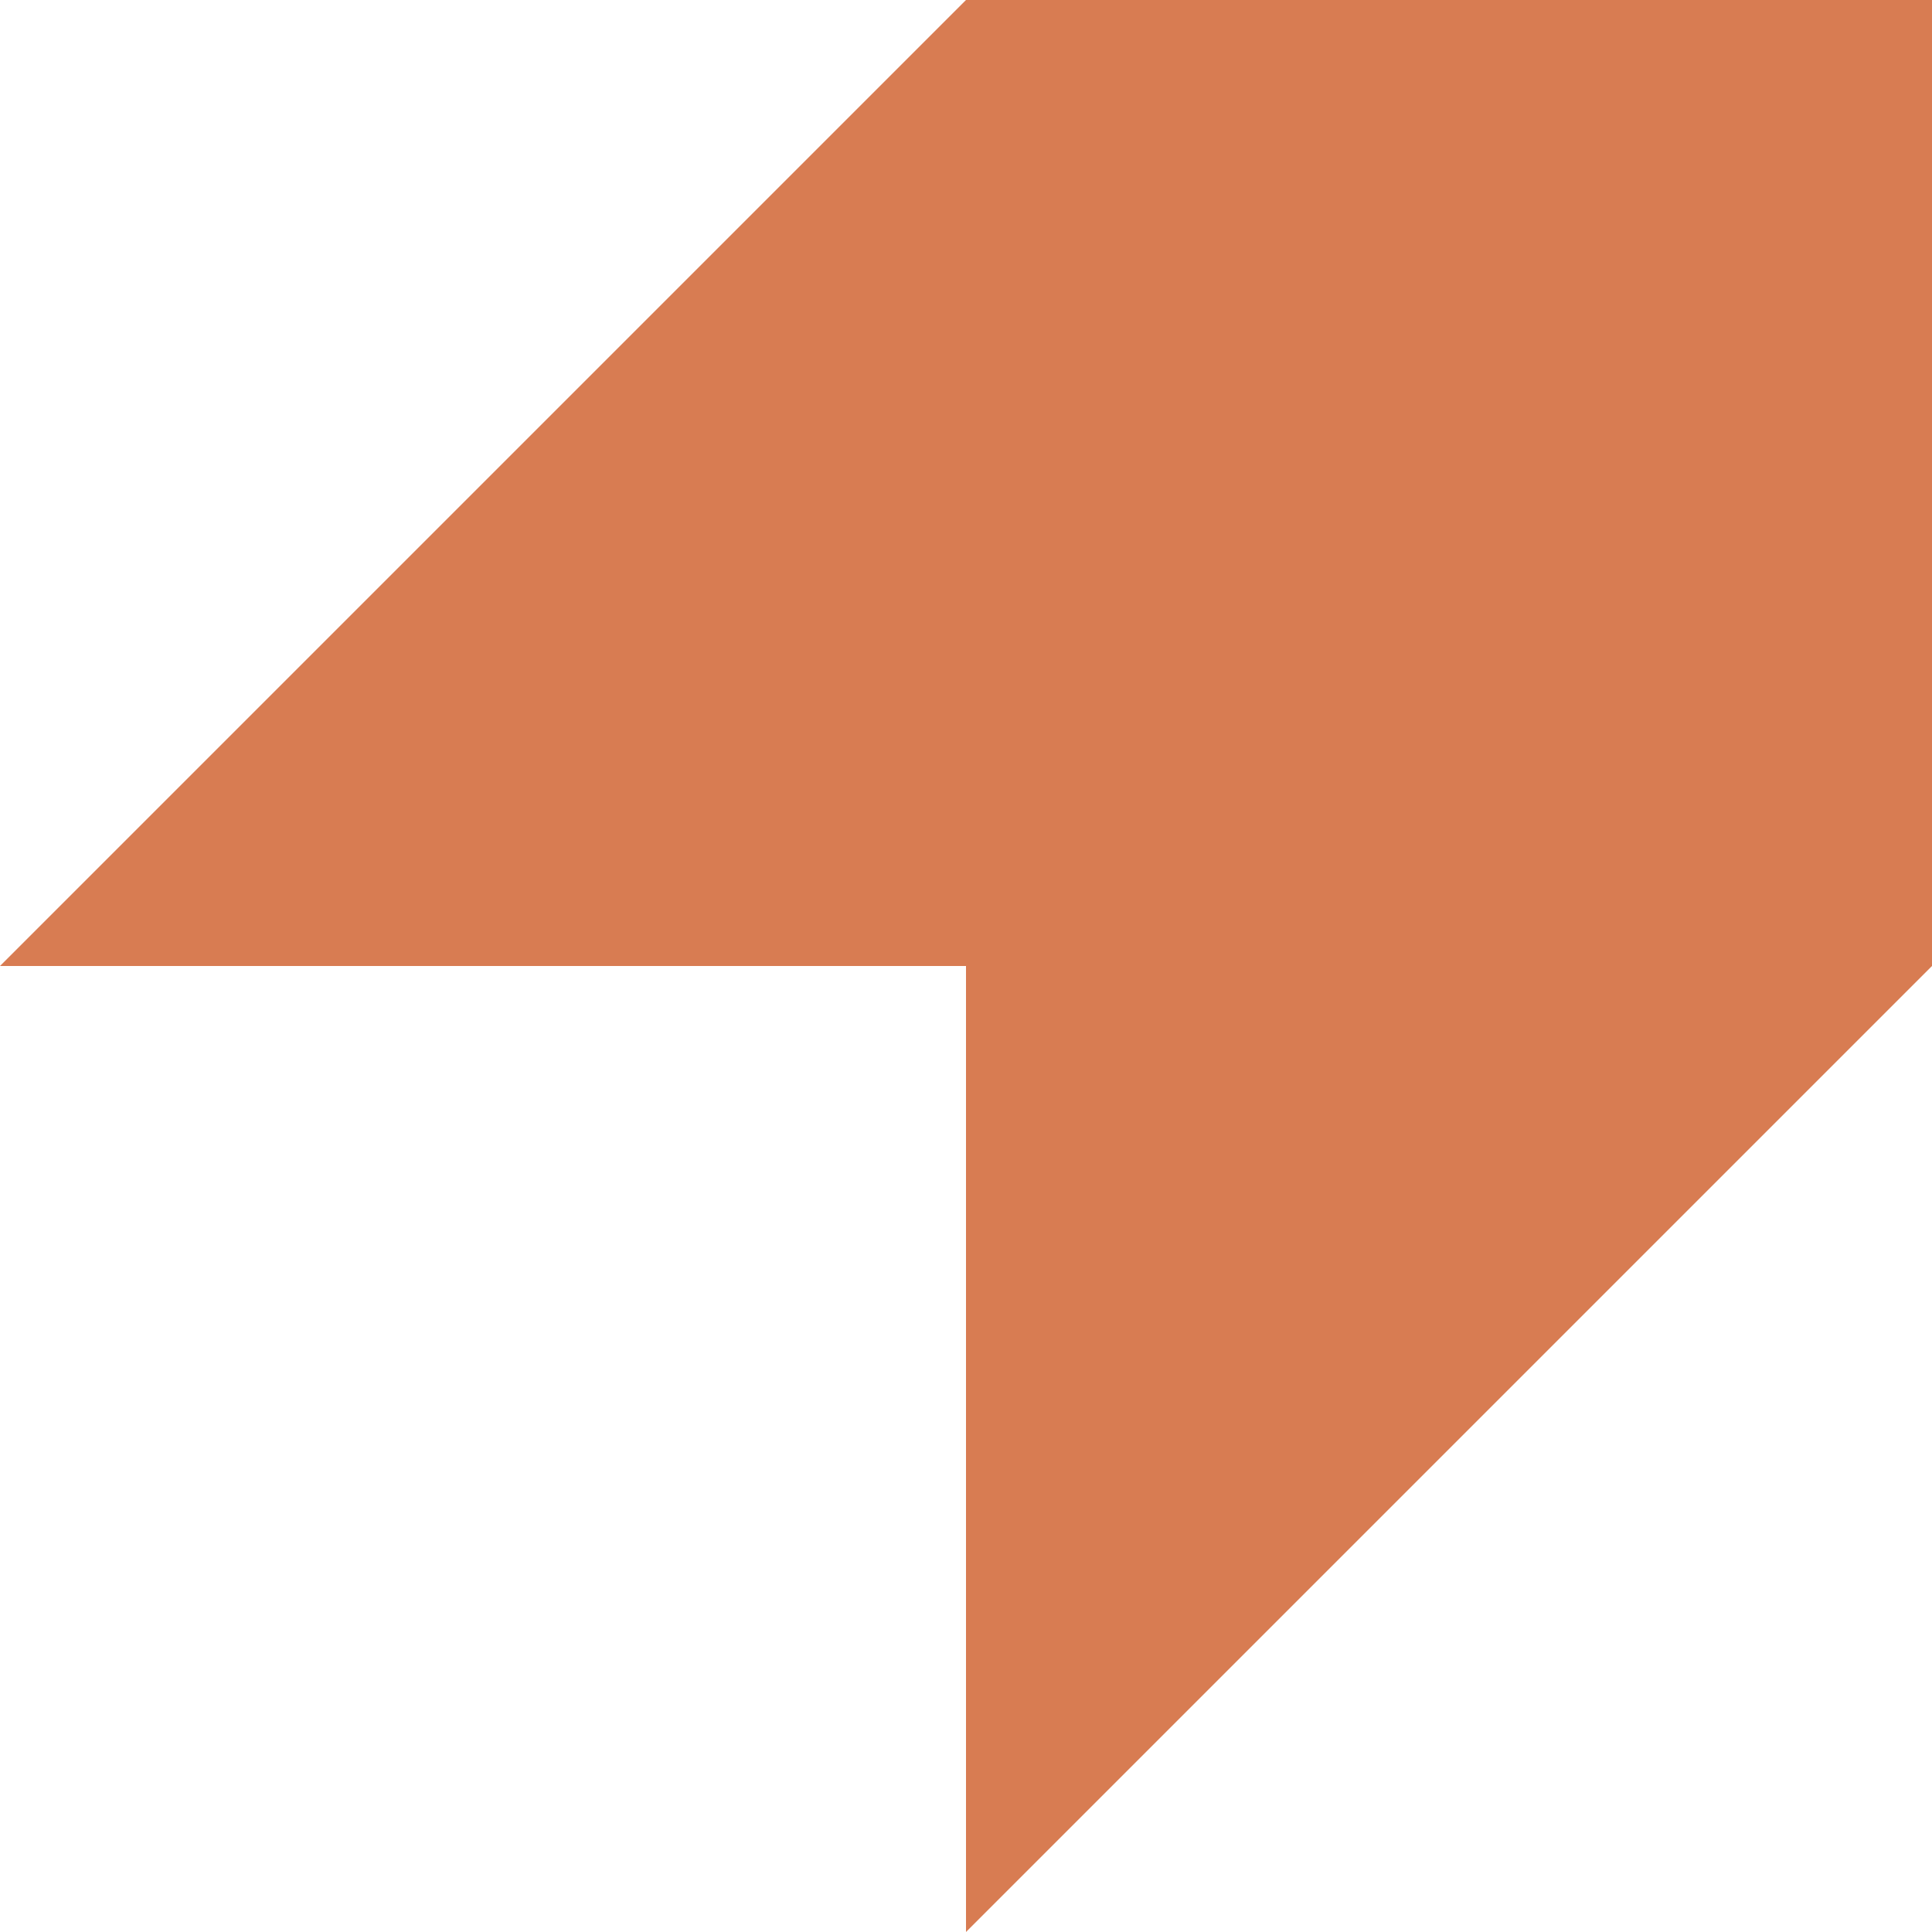
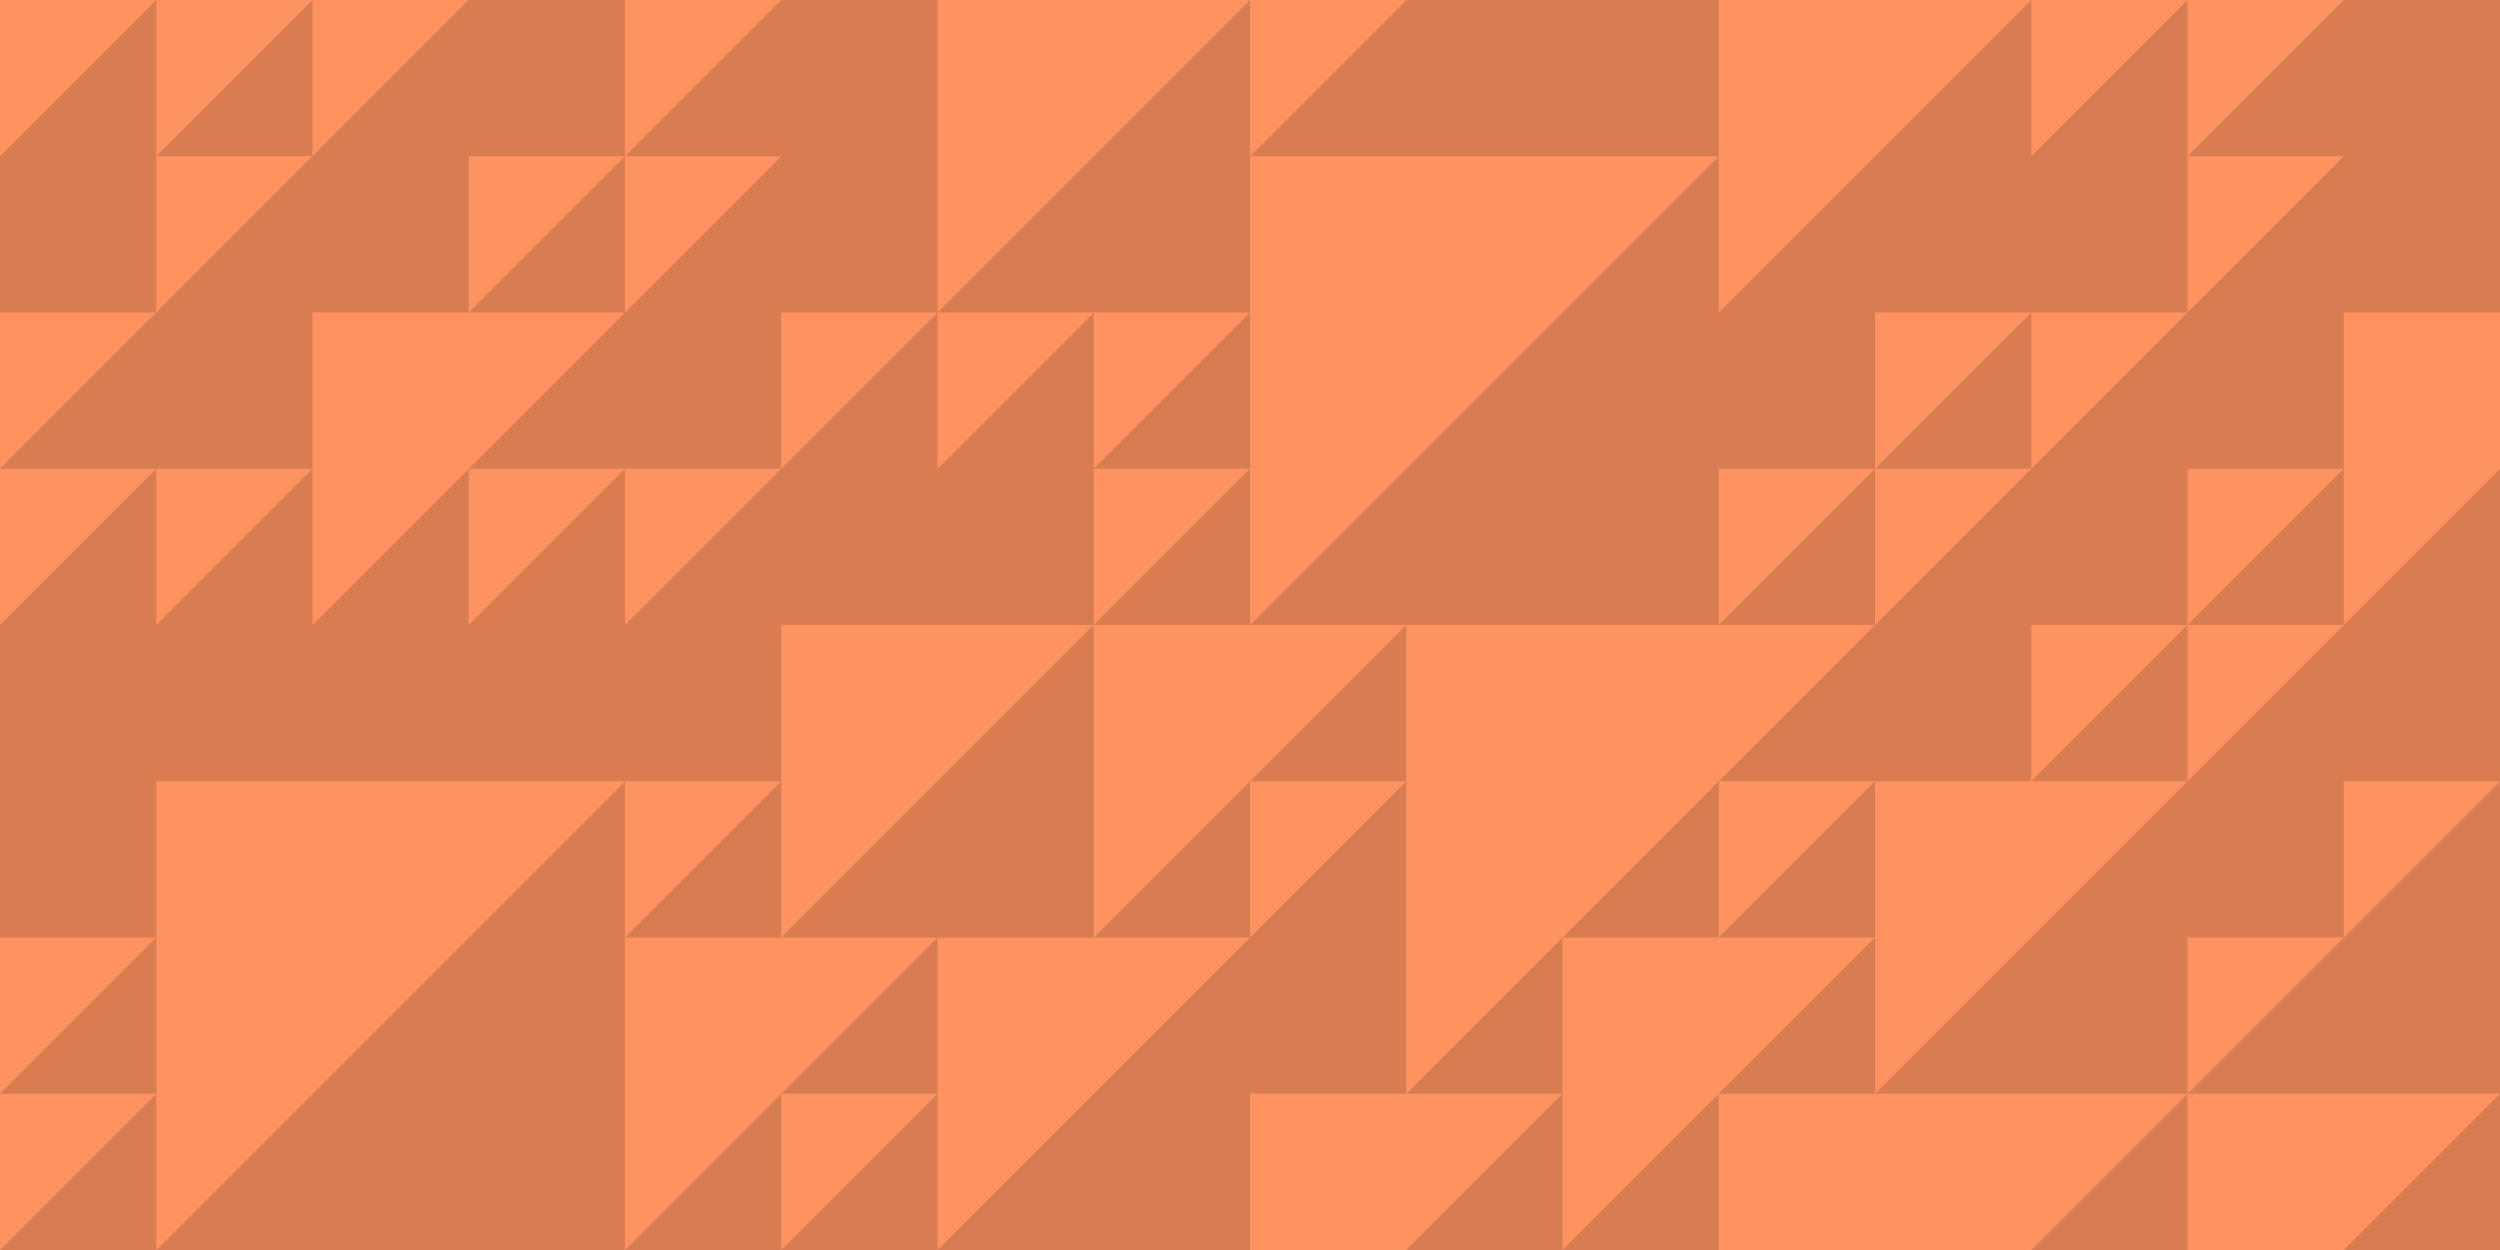
- <svg xmlns="http://www.w3.org/2000/svg" width="160" height="160" viewBox="0 0 200 200">
-   <rect fill="#ffffff" width="200" height="200" />
-   <polygon fill="#d87c52" points="100 0 0 100 100 100 100 200 200 100 200 0" />
+ <svg xmlns="http://www.w3.org/2000/svg" width="400" height="200" viewBox="0 0 160 80">
+   <rect fill="#D87C52" width="160" height="80" />
+   <g fill="#FF9261" fill-opacity="1">
+     <polygon points="0 10 0 0 10 0" />
+     <polygon points="0 40 0 30 10 30" />
+     <polygon points="0 30 0 20 10 20" />
+     <polygon points="0 70 0 60 10 60" />
+     <polygon points="0 80 0 70 10 70" />
+     <polygon points="50 80 50 70 60 70" />
+     <polygon points="10 20 10 10 20 10" />
+     <polygon points="10 40 10 30 20 30" />
+     <polygon points="20 10 20 0 30 0" />
+     <polygon points="10 10 10 0 20 0" />
+     <polygon points="30 20 30 10 40 10" />
+     <polygon points="20 20 20 40 40 20" />
+     <polygon points="40 10 40 0 50 0" />
+     <polygon points="40 20 40 10 50 10" />
+     <polygon points="40 40 40 30 50 30" />
+     <polygon points="30 40 30 30 40 30" />
+     <polygon points="40 60 40 50 50 50" />
+     <polygon points="50 30 50 20 60 20" />
+     <polygon points="40 60 40 80 60 60" />
+     <polygon points="50 40 50 60 70 40" />
+     <polygon points="60 0 60 20 80 0" />
+     <polygon points="70 30 70 20 80 20" />
+     <polygon points="70 40 70 30 80 30" />
+     <polygon points="60 60 60 80 80 60" />
+     <polygon points="80 10 80 0 90 0" />
+     <polygon points="70 40 70 60 90 40" />
+     <polygon points="80 60 80 50 90 50" />
+     <polygon points="60 30 60 20 70 20" />
+     <polygon points="80 70 80 80 90 80 100 70" />
+     <polygon points="80 10 80 40 110 10" />
+     <polygon points="110 40 110 30 120 30" />
+     <polygon points="90 40 90 70 120 40" />
+     <polygon points="10 50 10 80 40 50" />
+     <polygon points="110 60 110 50 120 50" />
+     <polygon points="100 60 100 80 120 60" />
+     <polygon points="110 0 110 20 130 0" />
+     <polygon points="120 30 120 20 130 20" />
+     <polygon points="130 10 130 0 140 0" />
+     <polygon points="130 30 130 20 140 20" />
+     <polygon points="120 40 120 30 130 30" />
+     <polygon points="130 50 130 40 140 40" />
+     <polygon points="120 50 120 70 140 50" />
+     <polygon points="110 70 110 80 130 80 140 70" />
+     <polygon points="140 10 140 0 150 0" />
+     <polygon points="140 20 140 10 150 10" />
+     <polygon points="140 40 140 30 150 30" />
+     <polygon points="140 50 140 40 150 40" />
+     <polygon points="140 70 140 60 150 60" />
+     <polygon points="150 20 150 40 160 30 160 20" />
+     <polygon points="150 60 150 50 160 50" />
+     <polygon points="140 70 140 80 150 80 160 70" />
+   </g>
</svg>
